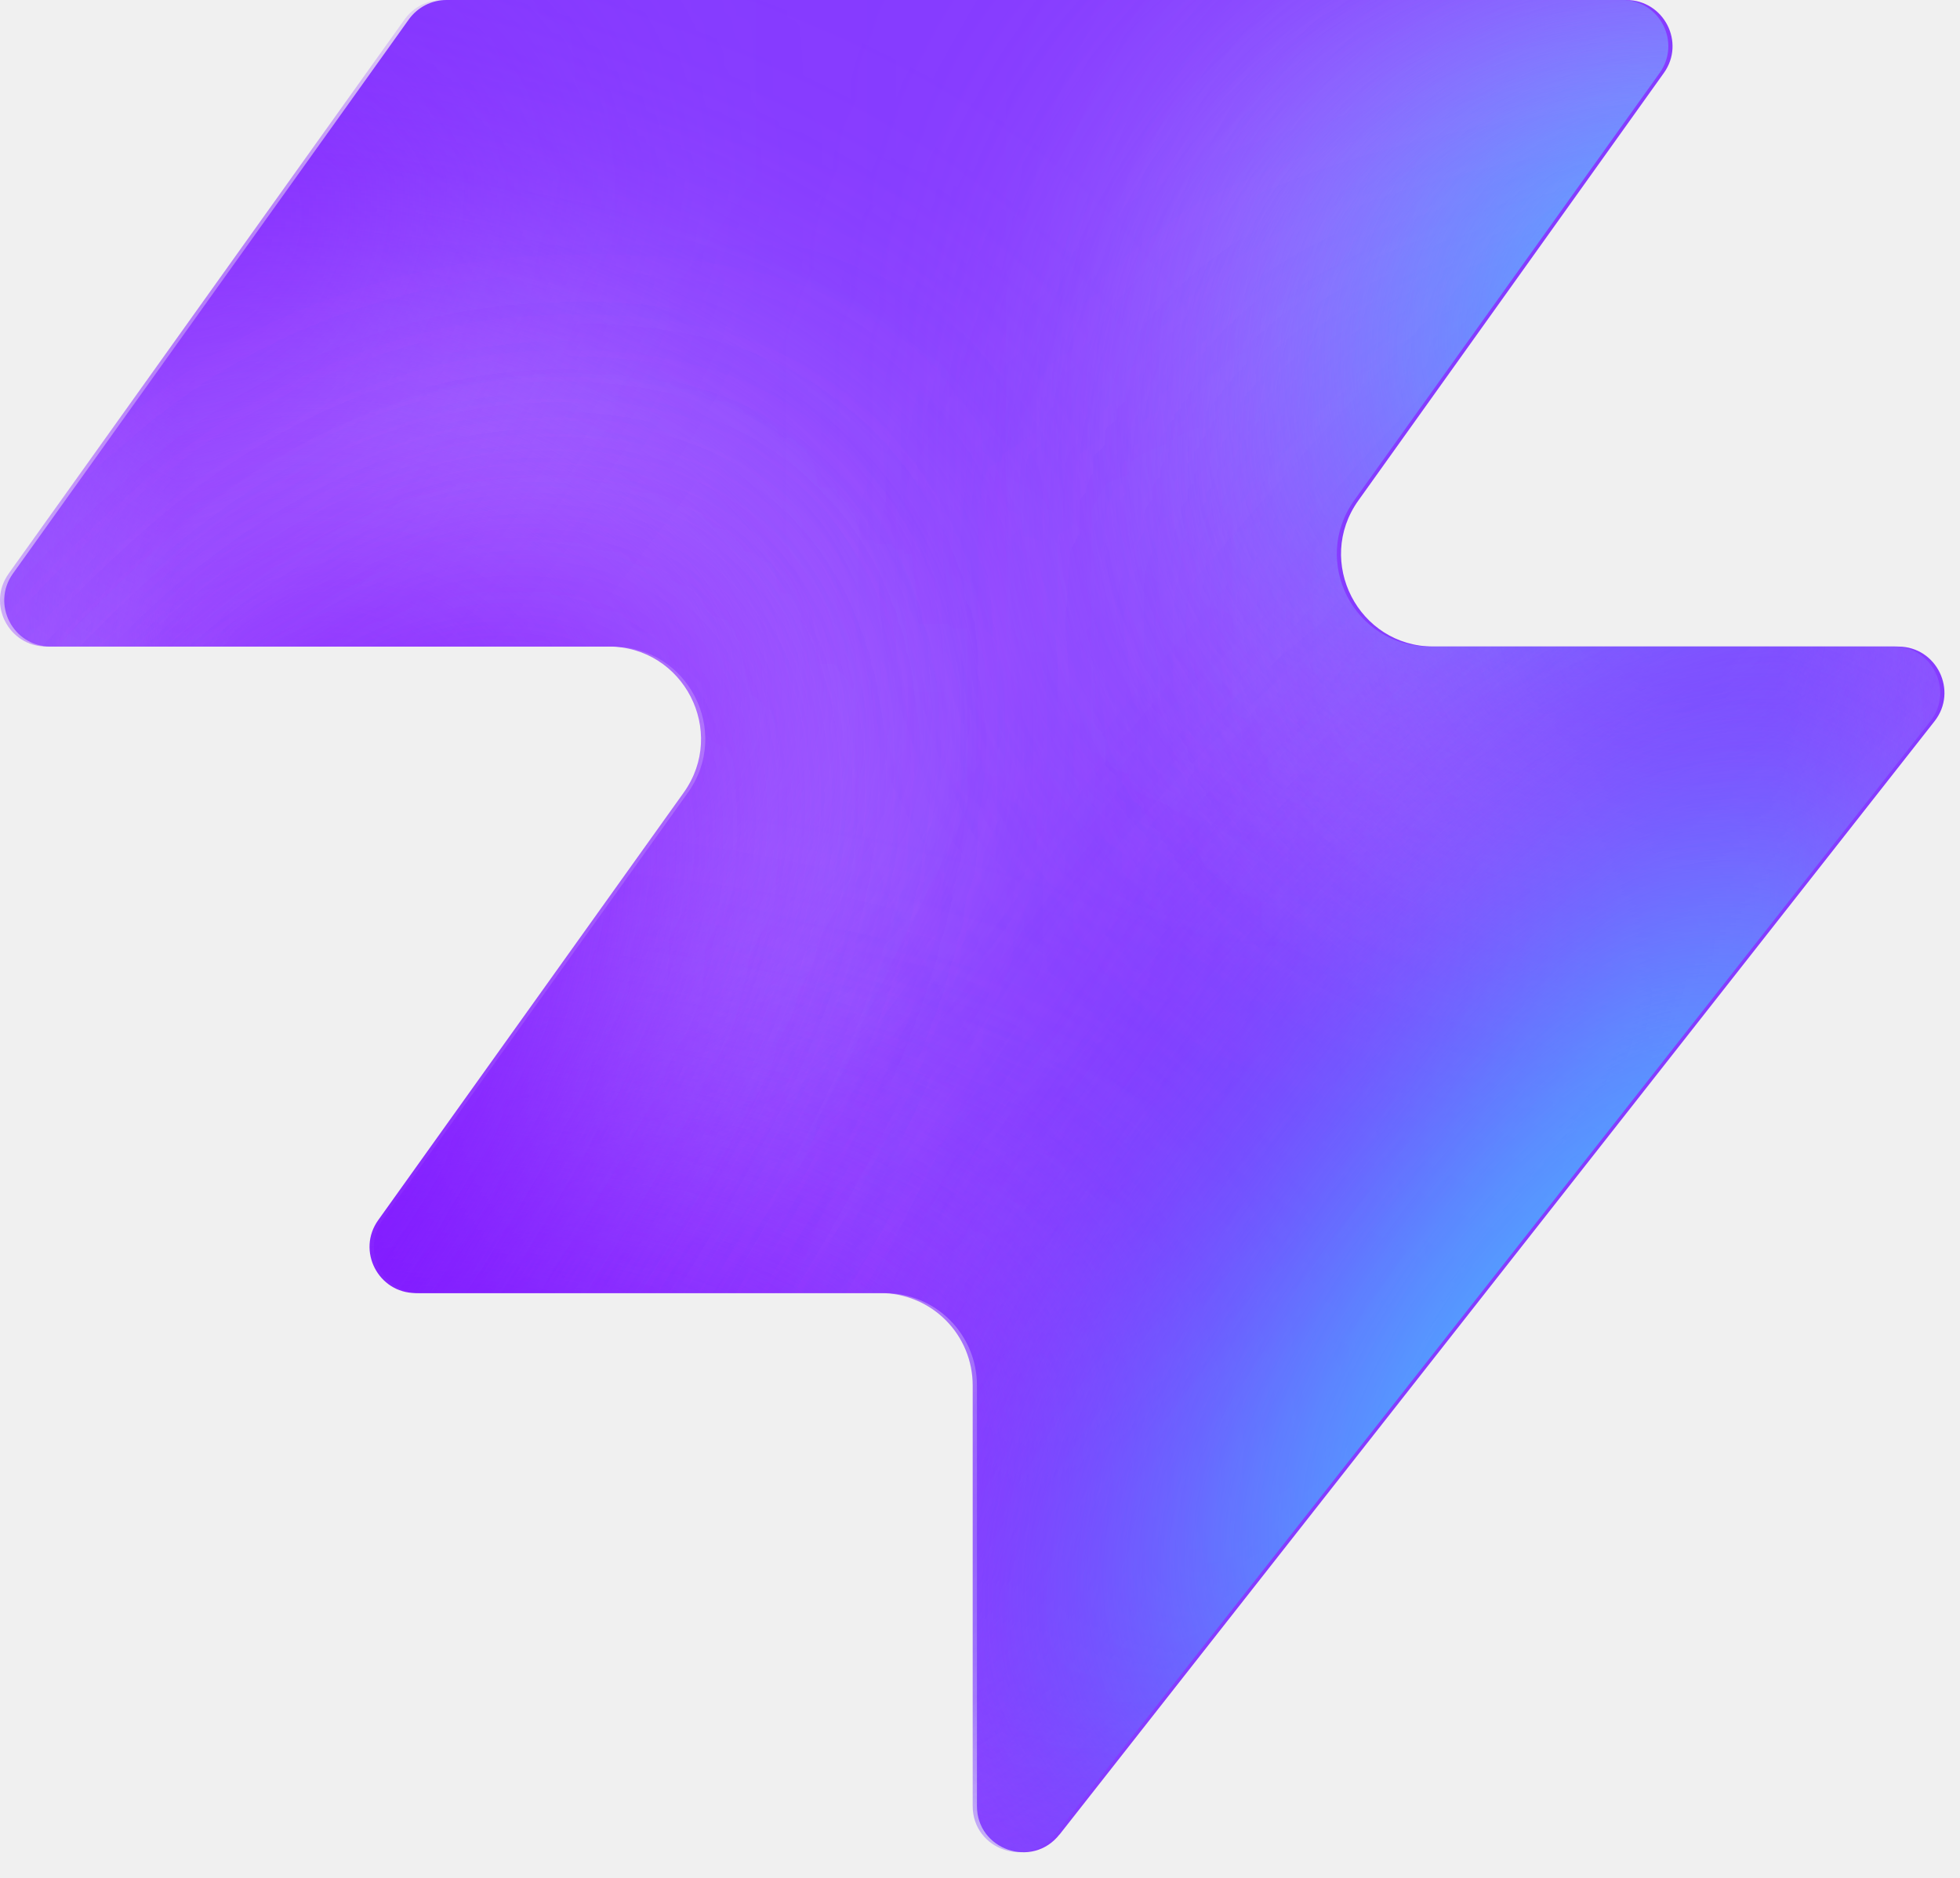
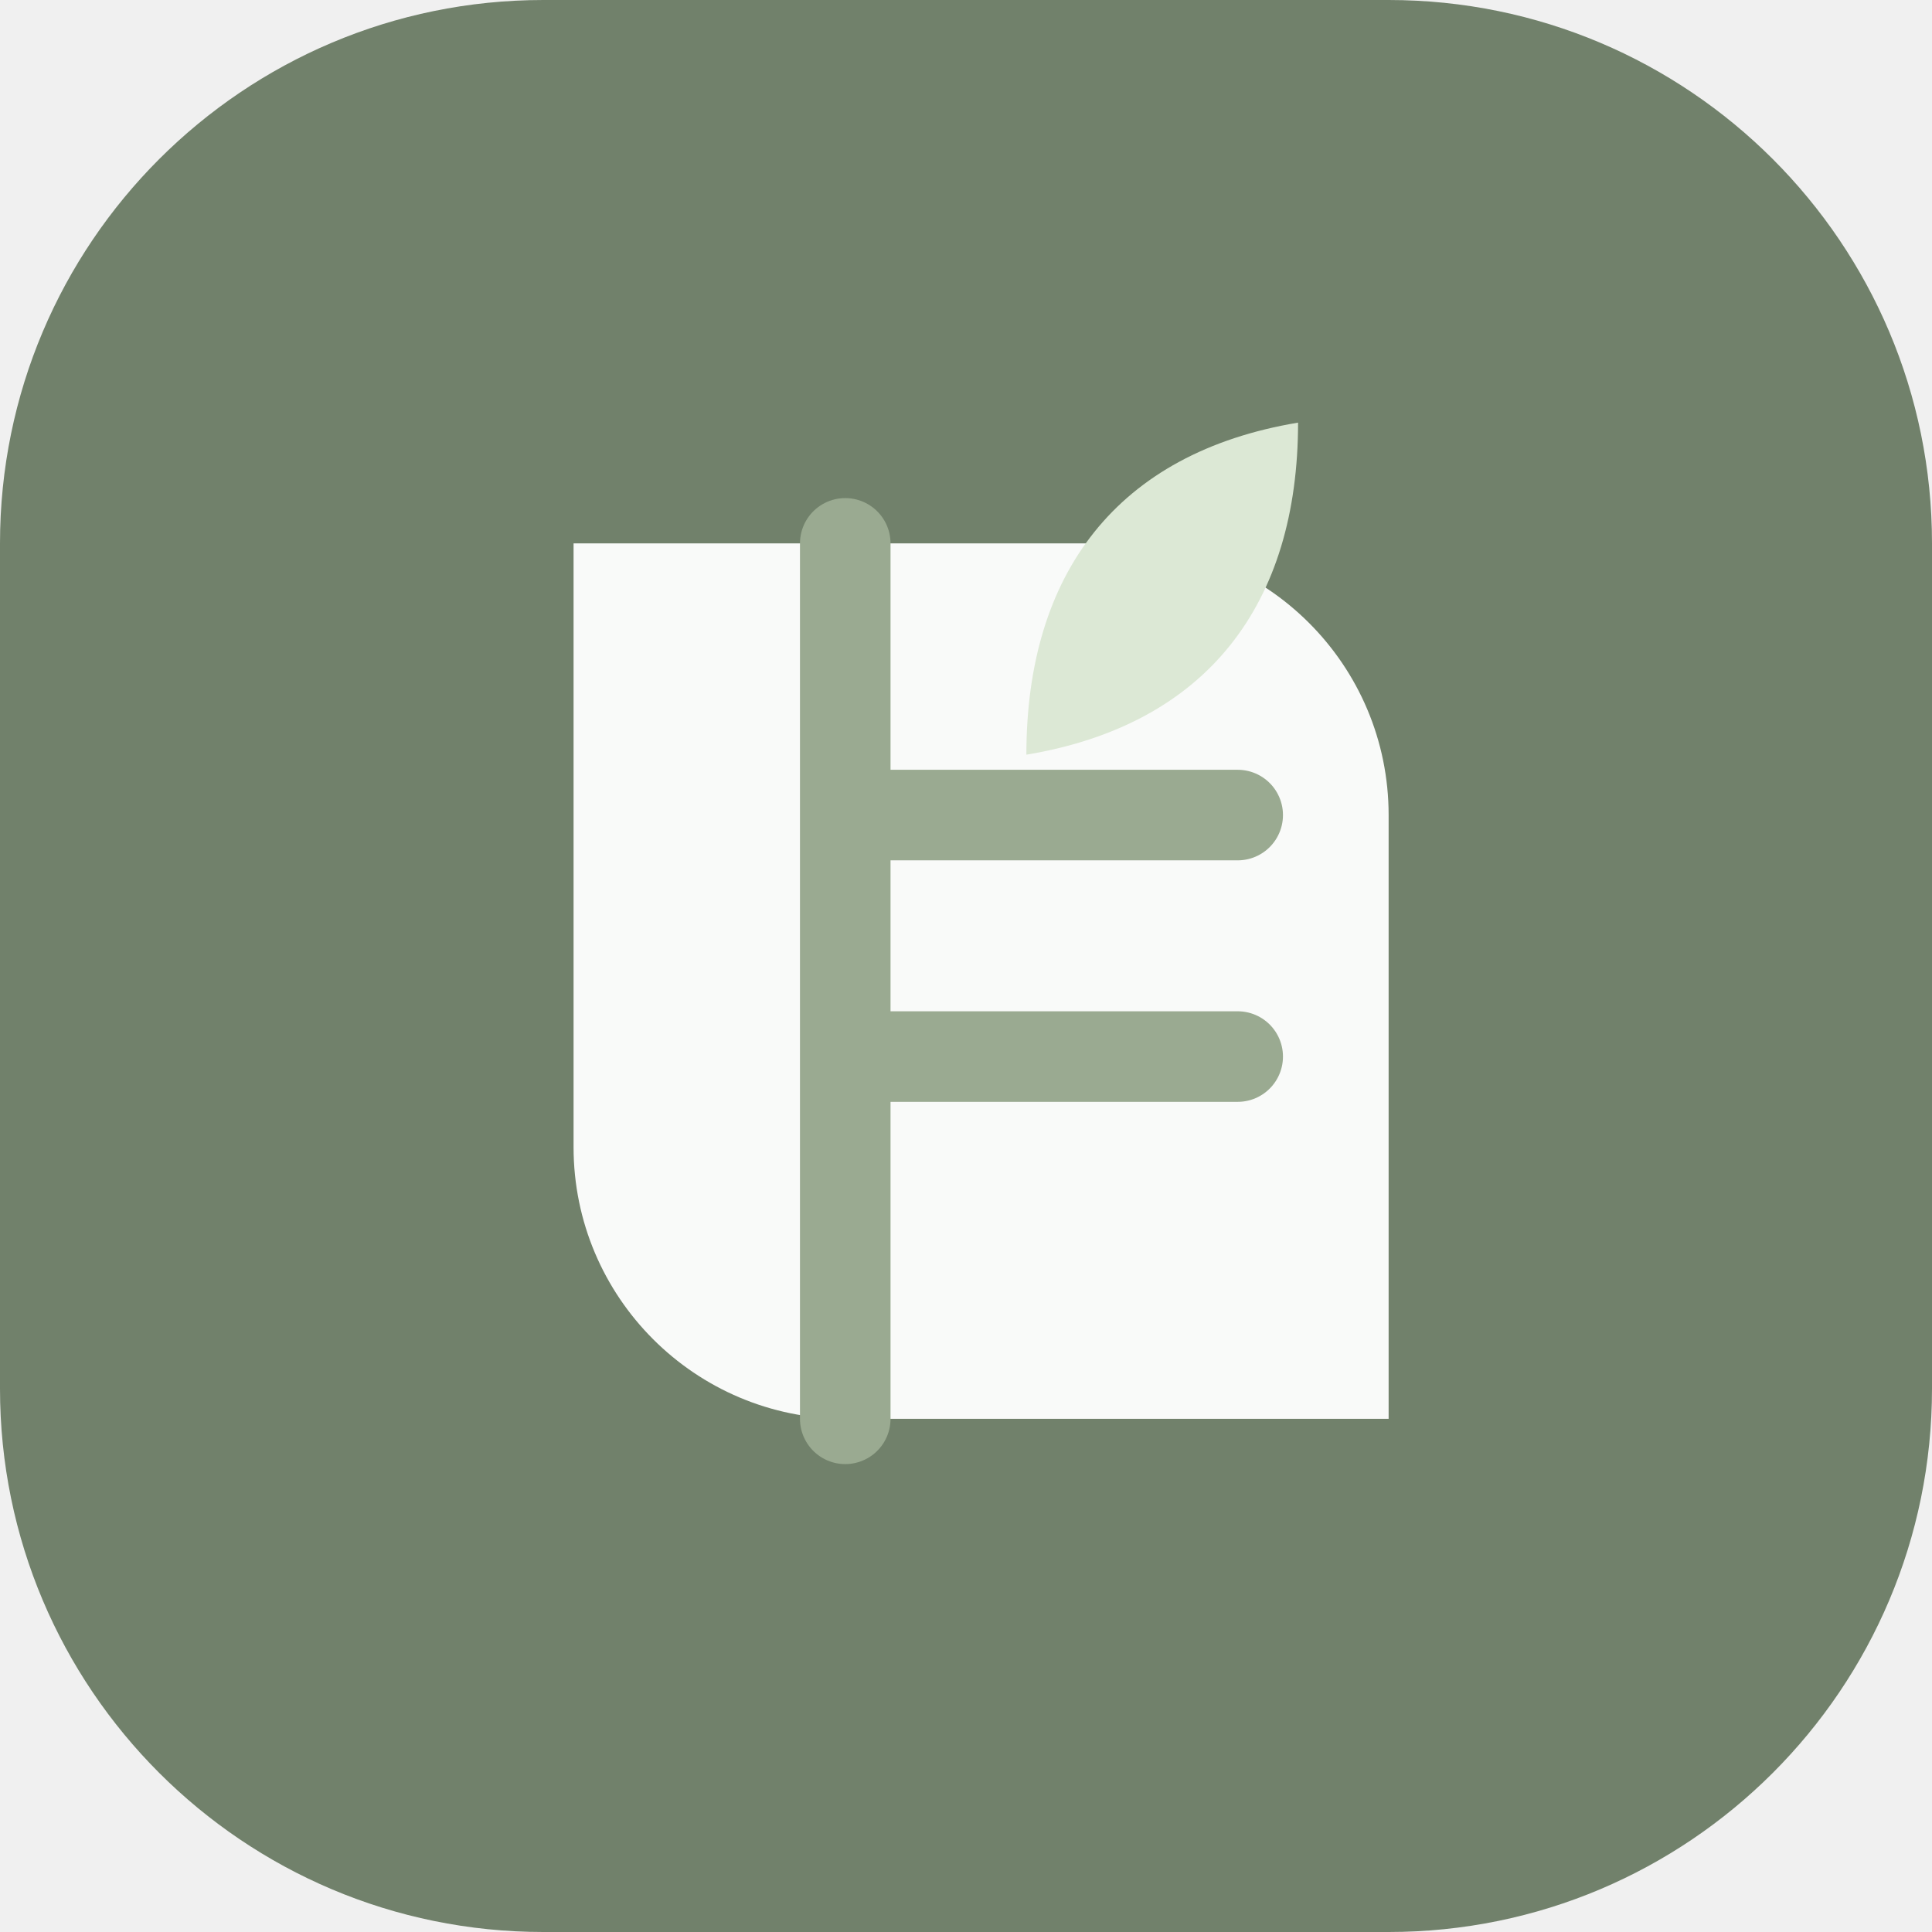
- <svg xmlns="http://www.w3.org/2000/svg" width="48" height="46" fill="none" viewBox="0 0 48 46">
-   <path fill="#863bff" d="M25.946 44.938c-.664.845-2.021.375-2.021-.698V33.937a2.26 2.26 0 0 0-2.262-2.262H10.287c-.92 0-1.456-1.04-.92-1.788l7.48-10.471c1.07-1.497 0-3.578-1.842-3.578H1.237c-.92 0-1.456-1.04-.92-1.788L10.013.474c.214-.297.556-.474.92-.474h28.894c.92 0 1.456 1.04.92 1.788l-7.48 10.471c-1.07 1.498 0 3.579 1.842 3.579h11.377c.943 0 1.473 1.088.89 1.83L25.947 44.94z" style="fill:#863bff;fill:color(display-p3 .525 .23 1);fill-opacity:1" />
-   <mask id="a" width="48" height="46" x="0" y="0" maskUnits="userSpaceOnUse" style="mask-type:alpha">
-     <path fill="#000" d="M25.842 44.938c-.664.844-2.021.375-2.021-.698V33.937a2.26 2.26 0 0 0-2.262-2.262H10.183c-.92 0-1.456-1.04-.92-1.788l7.48-10.471c1.07-1.498 0-3.579-1.842-3.579H1.133c-.92 0-1.456-1.04-.92-1.787L9.91.473c.214-.297.556-.474.92-.474h28.894c.92 0 1.456 1.04.92 1.788l-7.48 10.471c-1.07 1.498 0 3.578 1.842 3.578h11.377c.943 0 1.473 1.088.89 1.832L25.843 44.94z" style="fill:#000;fill-opacity:1" />
-   </mask>
-   <g mask="url(#a)">
-     <g filter="url(#b)">
-       <ellipse cx="5.508" cy="14.704" fill="#ede6ff" rx="5.508" ry="14.704" style="fill:#ede6ff;fill:color(display-p3 .927 .903 1);fill-opacity:1" transform="matrix(.00324 1 1 -.00324 -4.47 31.516)" />
-     </g>
-     <g filter="url(#c)">
-       <ellipse cx="10.399" cy="29.851" fill="#ede6ff" rx="10.399" ry="29.851" style="fill:#ede6ff;fill:color(display-p3 .927 .903 1);fill-opacity:1" transform="matrix(.00324 1 1 -.00324 -39.328 7.883)" />
-     </g>
-     <g filter="url(#d)">
-       <ellipse cx="5.508" cy="30.487" fill="#7e14ff" rx="5.508" ry="30.487" style="fill:#7e14ff;fill:color(display-p3 .492 .077 1);fill-opacity:1" transform="rotate(89.814 -25.913 -14.639)scale(1 -1)" />
-     </g>
-     <g filter="url(#e)">
-       <ellipse cx="5.508" cy="30.599" fill="#7e14ff" rx="5.508" ry="30.599" style="fill:#7e14ff;fill:color(display-p3 .492 .077 1);fill-opacity:1" transform="rotate(89.814 -32.644 -3.334)scale(1 -1)" />
-     </g>
-     <g filter="url(#f)">
-       <ellipse cx="5.508" cy="30.599" fill="#7e14ff" rx="5.508" ry="30.599" style="fill:#7e14ff;fill:color(display-p3 .492 .077 1);fill-opacity:1" transform="matrix(.00324 1 1 -.00324 -34.34 30.47)" />
-     </g>
-     <g filter="url(#g)">
-       <ellipse cx="14.072" cy="22.078" fill="#ede6ff" rx="14.072" ry="22.078" style="fill:#ede6ff;fill:color(display-p3 .927 .903 1);fill-opacity:1" transform="rotate(93.35 24.506 48.493)scale(-1 1)" />
-     </g>
-     <g filter="url(#h)">
-       <ellipse cx="3.47" cy="21.501" fill="#7e14ff" rx="3.47" ry="21.501" style="fill:#7e14ff;fill:color(display-p3 .492 .077 1);fill-opacity:1" transform="rotate(89.009 28.708 47.59)scale(-1 1)" />
-     </g>
-     <g filter="url(#i)">
-       <ellipse cx="3.47" cy="21.501" fill="#7e14ff" rx="3.47" ry="21.501" style="fill:#7e14ff;fill:color(display-p3 .492 .077 1);fill-opacity:1" transform="rotate(89.009 28.708 47.59)scale(-1 1)" />
-     </g>
-     <g filter="url(#j)">
-       <ellipse cx=".387" cy="8.972" fill="#7e14ff" rx="4.407" ry="29.108" style="fill:#7e14ff;fill:color(display-p3 .492 .077 1);fill-opacity:1" transform="rotate(39.51 .387 8.972)" />
-     </g>
-     <g filter="url(#k)">
-       <ellipse cx="47.523" cy="-6.092" fill="#7e14ff" rx="4.407" ry="29.108" style="fill:#7e14ff;fill:color(display-p3 .492 .077 1);fill-opacity:1" transform="rotate(37.892 47.523 -6.092)" />
-     </g>
-     <g filter="url(#l)">
-       <ellipse cx="41.412" cy="6.333" fill="#47bfff" rx="5.971" ry="9.665" style="fill:#47bfff;fill:color(display-p3 .28 .748 1);fill-opacity:1" transform="rotate(37.892 41.412 6.333)" />
-     </g>
-     <g filter="url(#m)">
-       <ellipse cx="-1.879" cy="38.332" fill="#7e14ff" rx="4.407" ry="29.108" style="fill:#7e14ff;fill:color(display-p3 .492 .077 1);fill-opacity:1" transform="rotate(37.892 -1.88 38.332)" />
-     </g>
-     <g filter="url(#n)">
-       <ellipse cx="-1.879" cy="38.332" fill="#7e14ff" rx="4.407" ry="29.108" style="fill:#7e14ff;fill:color(display-p3 .492 .077 1);fill-opacity:1" transform="rotate(37.892 -1.88 38.332)" />
-     </g>
-     <g filter="url(#o)">
-       <ellipse cx="35.651" cy="29.907" fill="#7e14ff" rx="4.407" ry="29.108" style="fill:#7e14ff;fill:color(display-p3 .492 .077 1);fill-opacity:1" transform="rotate(37.892 35.651 29.907)" />
-     </g>
-     <g filter="url(#p)">
-       <ellipse cx="38.418" cy="32.4" fill="#47bfff" rx="5.971" ry="15.297" style="fill:#47bfff;fill:color(display-p3 .28 .748 1);fill-opacity:1" transform="rotate(37.892 38.418 32.4)" />
-     </g>
-   </g>
-   <defs>
-     <filter id="b" width="60.045" height="41.654" x="-19.77" y="16.149" color-interpolation-filters="sRGB" filterUnits="userSpaceOnUse">
-       <feFlood flood-opacity="0" result="BackgroundImageFix" />
-       <feBlend in="SourceGraphic" in2="BackgroundImageFix" result="shape" />
-       <feGaussianBlur result="effect1_foregroundBlur_2002_17158" stdDeviation="7.659" />
-     </filter>
-     <filter id="c" width="90.34" height="51.437" x="-54.613" y="-7.533" color-interpolation-filters="sRGB" filterUnits="userSpaceOnUse">
-       <feFlood flood-opacity="0" result="BackgroundImageFix" />
-       <feBlend in="SourceGraphic" in2="BackgroundImageFix" result="shape" />
-       <feGaussianBlur result="effect1_foregroundBlur_2002_17158" stdDeviation="7.659" />
-     </filter>
-     <filter id="d" width="79.355" height="29.4" x="-49.64" y="2.03" color-interpolation-filters="sRGB" filterUnits="userSpaceOnUse">
-       <feFlood flood-opacity="0" result="BackgroundImageFix" />
-       <feBlend in="SourceGraphic" in2="BackgroundImageFix" result="shape" />
-       <feGaussianBlur result="effect1_foregroundBlur_2002_17158" stdDeviation="4.596" />
-     </filter>
-     <filter id="e" width="79.579" height="29.4" x="-45.045" y="20.029" color-interpolation-filters="sRGB" filterUnits="userSpaceOnUse">
-       <feFlood flood-opacity="0" result="BackgroundImageFix" />
-       <feBlend in="SourceGraphic" in2="BackgroundImageFix" result="shape" />
-       <feGaussianBlur result="effect1_foregroundBlur_2002_17158" stdDeviation="4.596" />
-     </filter>
-     <filter id="f" width="79.579" height="29.4" x="-43.513" y="21.178" color-interpolation-filters="sRGB" filterUnits="userSpaceOnUse">
-       <feFlood flood-opacity="0" result="BackgroundImageFix" />
-       <feBlend in="SourceGraphic" in2="BackgroundImageFix" result="shape" />
-       <feGaussianBlur result="effect1_foregroundBlur_2002_17158" stdDeviation="4.596" />
-     </filter>
-     <filter id="g" width="74.749" height="58.852" x="15.756" y="-17.901" color-interpolation-filters="sRGB" filterUnits="userSpaceOnUse">
-       <feFlood flood-opacity="0" result="BackgroundImageFix" />
-       <feBlend in="SourceGraphic" in2="BackgroundImageFix" result="shape" />
-       <feGaussianBlur result="effect1_foregroundBlur_2002_17158" stdDeviation="7.659" />
-     </filter>
-     <filter id="h" width="61.377" height="25.362" x="23.548" y="2.284" color-interpolation-filters="sRGB" filterUnits="userSpaceOnUse">
-       <feFlood flood-opacity="0" result="BackgroundImageFix" />
-       <feBlend in="SourceGraphic" in2="BackgroundImageFix" result="shape" />
-       <feGaussianBlur result="effect1_foregroundBlur_2002_17158" stdDeviation="4.596" />
-     </filter>
-     <filter id="i" width="61.377" height="25.362" x="23.548" y="2.284" color-interpolation-filters="sRGB" filterUnits="userSpaceOnUse">
-       <feFlood flood-opacity="0" result="BackgroundImageFix" />
-       <feBlend in="SourceGraphic" in2="BackgroundImageFix" result="shape" />
-       <feGaussianBlur result="effect1_foregroundBlur_2002_17158" stdDeviation="4.596" />
-     </filter>
-     <filter id="j" width="56.045" height="63.649" x="-27.636" y="-22.853" color-interpolation-filters="sRGB" filterUnits="userSpaceOnUse">
-       <feFlood flood-opacity="0" result="BackgroundImageFix" />
-       <feBlend in="SourceGraphic" in2="BackgroundImageFix" result="shape" />
-       <feGaussianBlur result="effect1_foregroundBlur_2002_17158" stdDeviation="4.596" />
-     </filter>
-     <filter id="k" width="54.814" height="64.646" x="20.116" y="-38.415" color-interpolation-filters="sRGB" filterUnits="userSpaceOnUse">
-       <feFlood flood-opacity="0" result="BackgroundImageFix" />
-       <feBlend in="SourceGraphic" in2="BackgroundImageFix" result="shape" />
-       <feGaussianBlur result="effect1_foregroundBlur_2002_17158" stdDeviation="4.596" />
-     </filter>
-     <filter id="l" width="33.541" height="35.313" x="24.641" y="-11.323" color-interpolation-filters="sRGB" filterUnits="userSpaceOnUse">
-       <feFlood flood-opacity="0" result="BackgroundImageFix" />
-       <feBlend in="SourceGraphic" in2="BackgroundImageFix" result="shape" />
-       <feGaussianBlur result="effect1_foregroundBlur_2002_17158" stdDeviation="4.596" />
-     </filter>
-     <filter id="m" width="54.814" height="64.646" x="-29.286" y="6.009" color-interpolation-filters="sRGB" filterUnits="userSpaceOnUse">
-       <feFlood flood-opacity="0" result="BackgroundImageFix" />
-       <feBlend in="SourceGraphic" in2="BackgroundImageFix" result="shape" />
-       <feGaussianBlur result="effect1_foregroundBlur_2002_17158" stdDeviation="4.596" />
-     </filter>
-     <filter id="n" width="54.814" height="64.646" x="-29.286" y="6.009" color-interpolation-filters="sRGB" filterUnits="userSpaceOnUse">
-       <feFlood flood-opacity="0" result="BackgroundImageFix" />
-       <feBlend in="SourceGraphic" in2="BackgroundImageFix" result="shape" />
-       <feGaussianBlur result="effect1_foregroundBlur_2002_17158" stdDeviation="4.596" />
-     </filter>
-     <filter id="o" width="54.814" height="64.646" x="8.244" y="-2.416" color-interpolation-filters="sRGB" filterUnits="userSpaceOnUse">
-       <feFlood flood-opacity="0" result="BackgroundImageFix" />
-       <feBlend in="SourceGraphic" in2="BackgroundImageFix" result="shape" />
-       <feGaussianBlur result="effect1_foregroundBlur_2002_17158" stdDeviation="4.596" />
-     </filter>
-     <filter id="p" width="39.409" height="43.623" x="18.713" y="10.588" color-interpolation-filters="sRGB" filterUnits="userSpaceOnUse">
-       <feFlood flood-opacity="0" result="BackgroundImageFix" />
-       <feBlend in="SourceGraphic" in2="BackgroundImageFix" result="shape" />
-       <feGaussianBlur result="effect1_foregroundBlur_2002_17158" stdDeviation="4.596" />
-     </filter>
-   </defs>
+ <svg xmlns="http://www.w3.org/2000/svg" viewBox="0 0 64 64">
+   <rect width="64" height="64" rx="18" fill="#71816b" />
+   <path d="M19 18h18a9 9 0 0 1 9 9v20H28a9 9 0 0 1-9-9V18Z" fill="#fff" opacity=".96" />
+   <path d="M28 18v29m0-20h13m-13 8h13" fill="none" stroke="#9aaa91" stroke-linecap="round" stroke-width="3" />
+   <path d="M43 14c-6 1-9 5-9 11 6-1 9-5 9-11Z" fill="#dce8d5" />
</svg>
